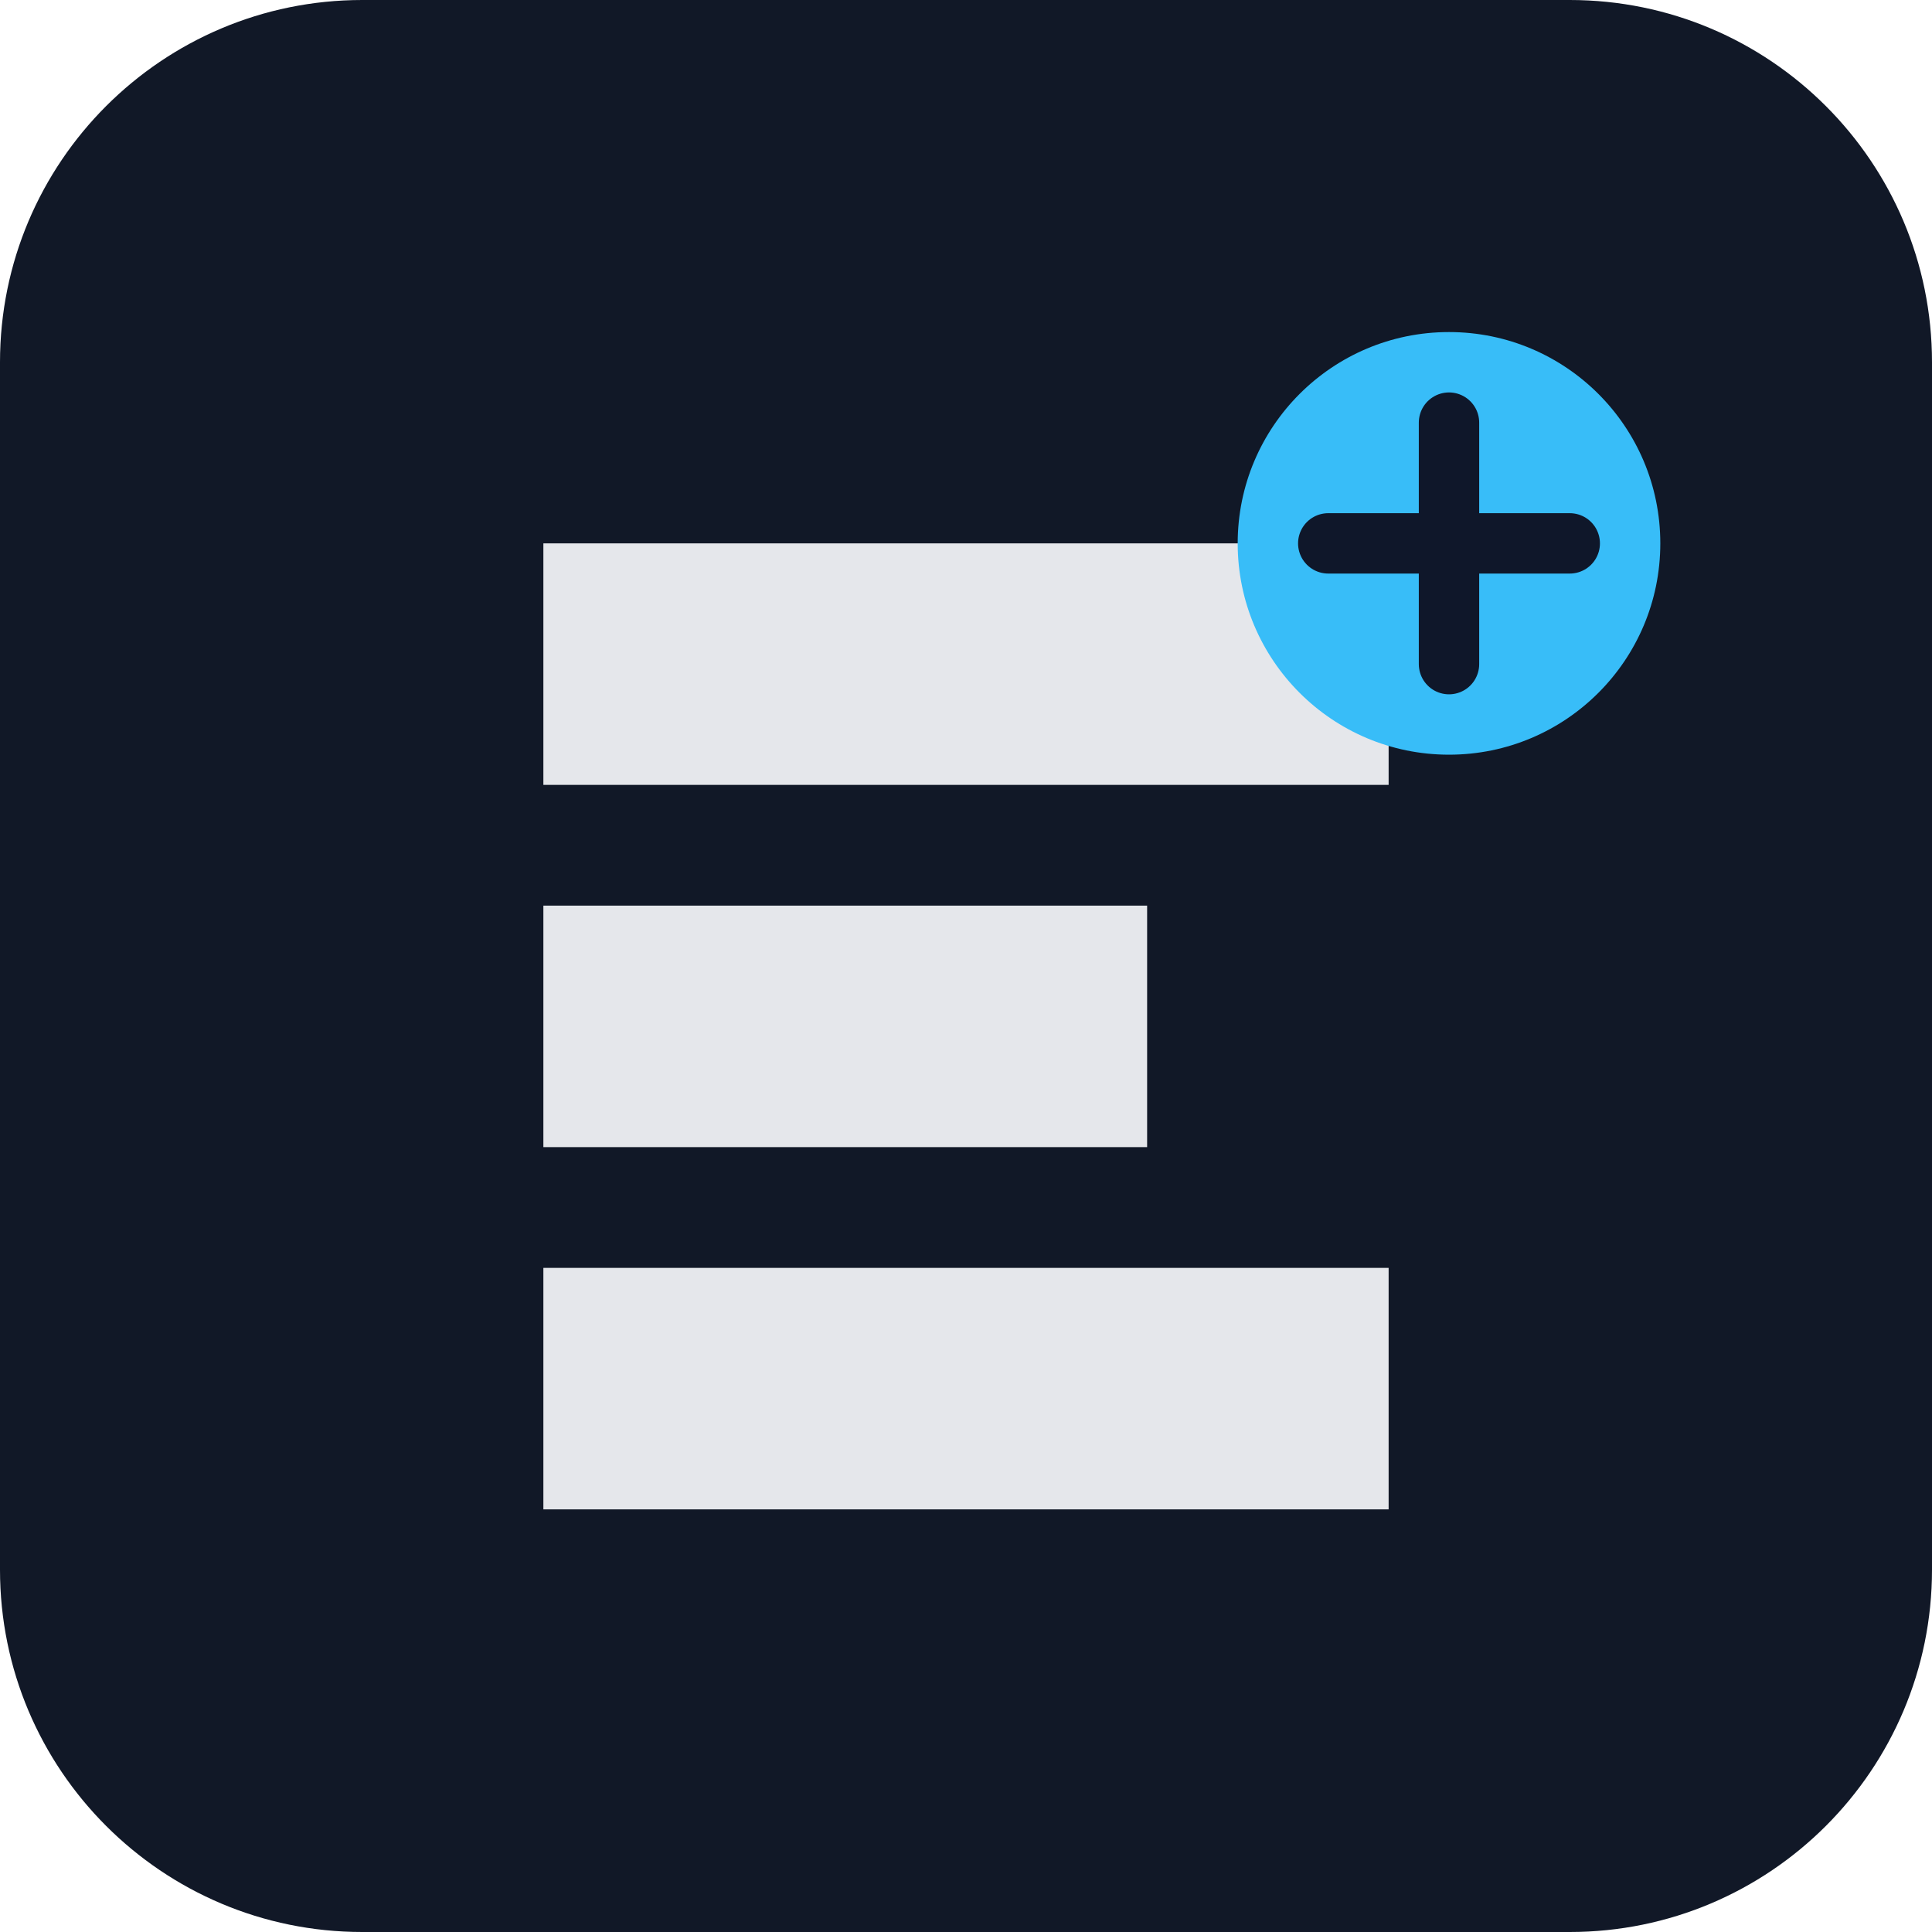
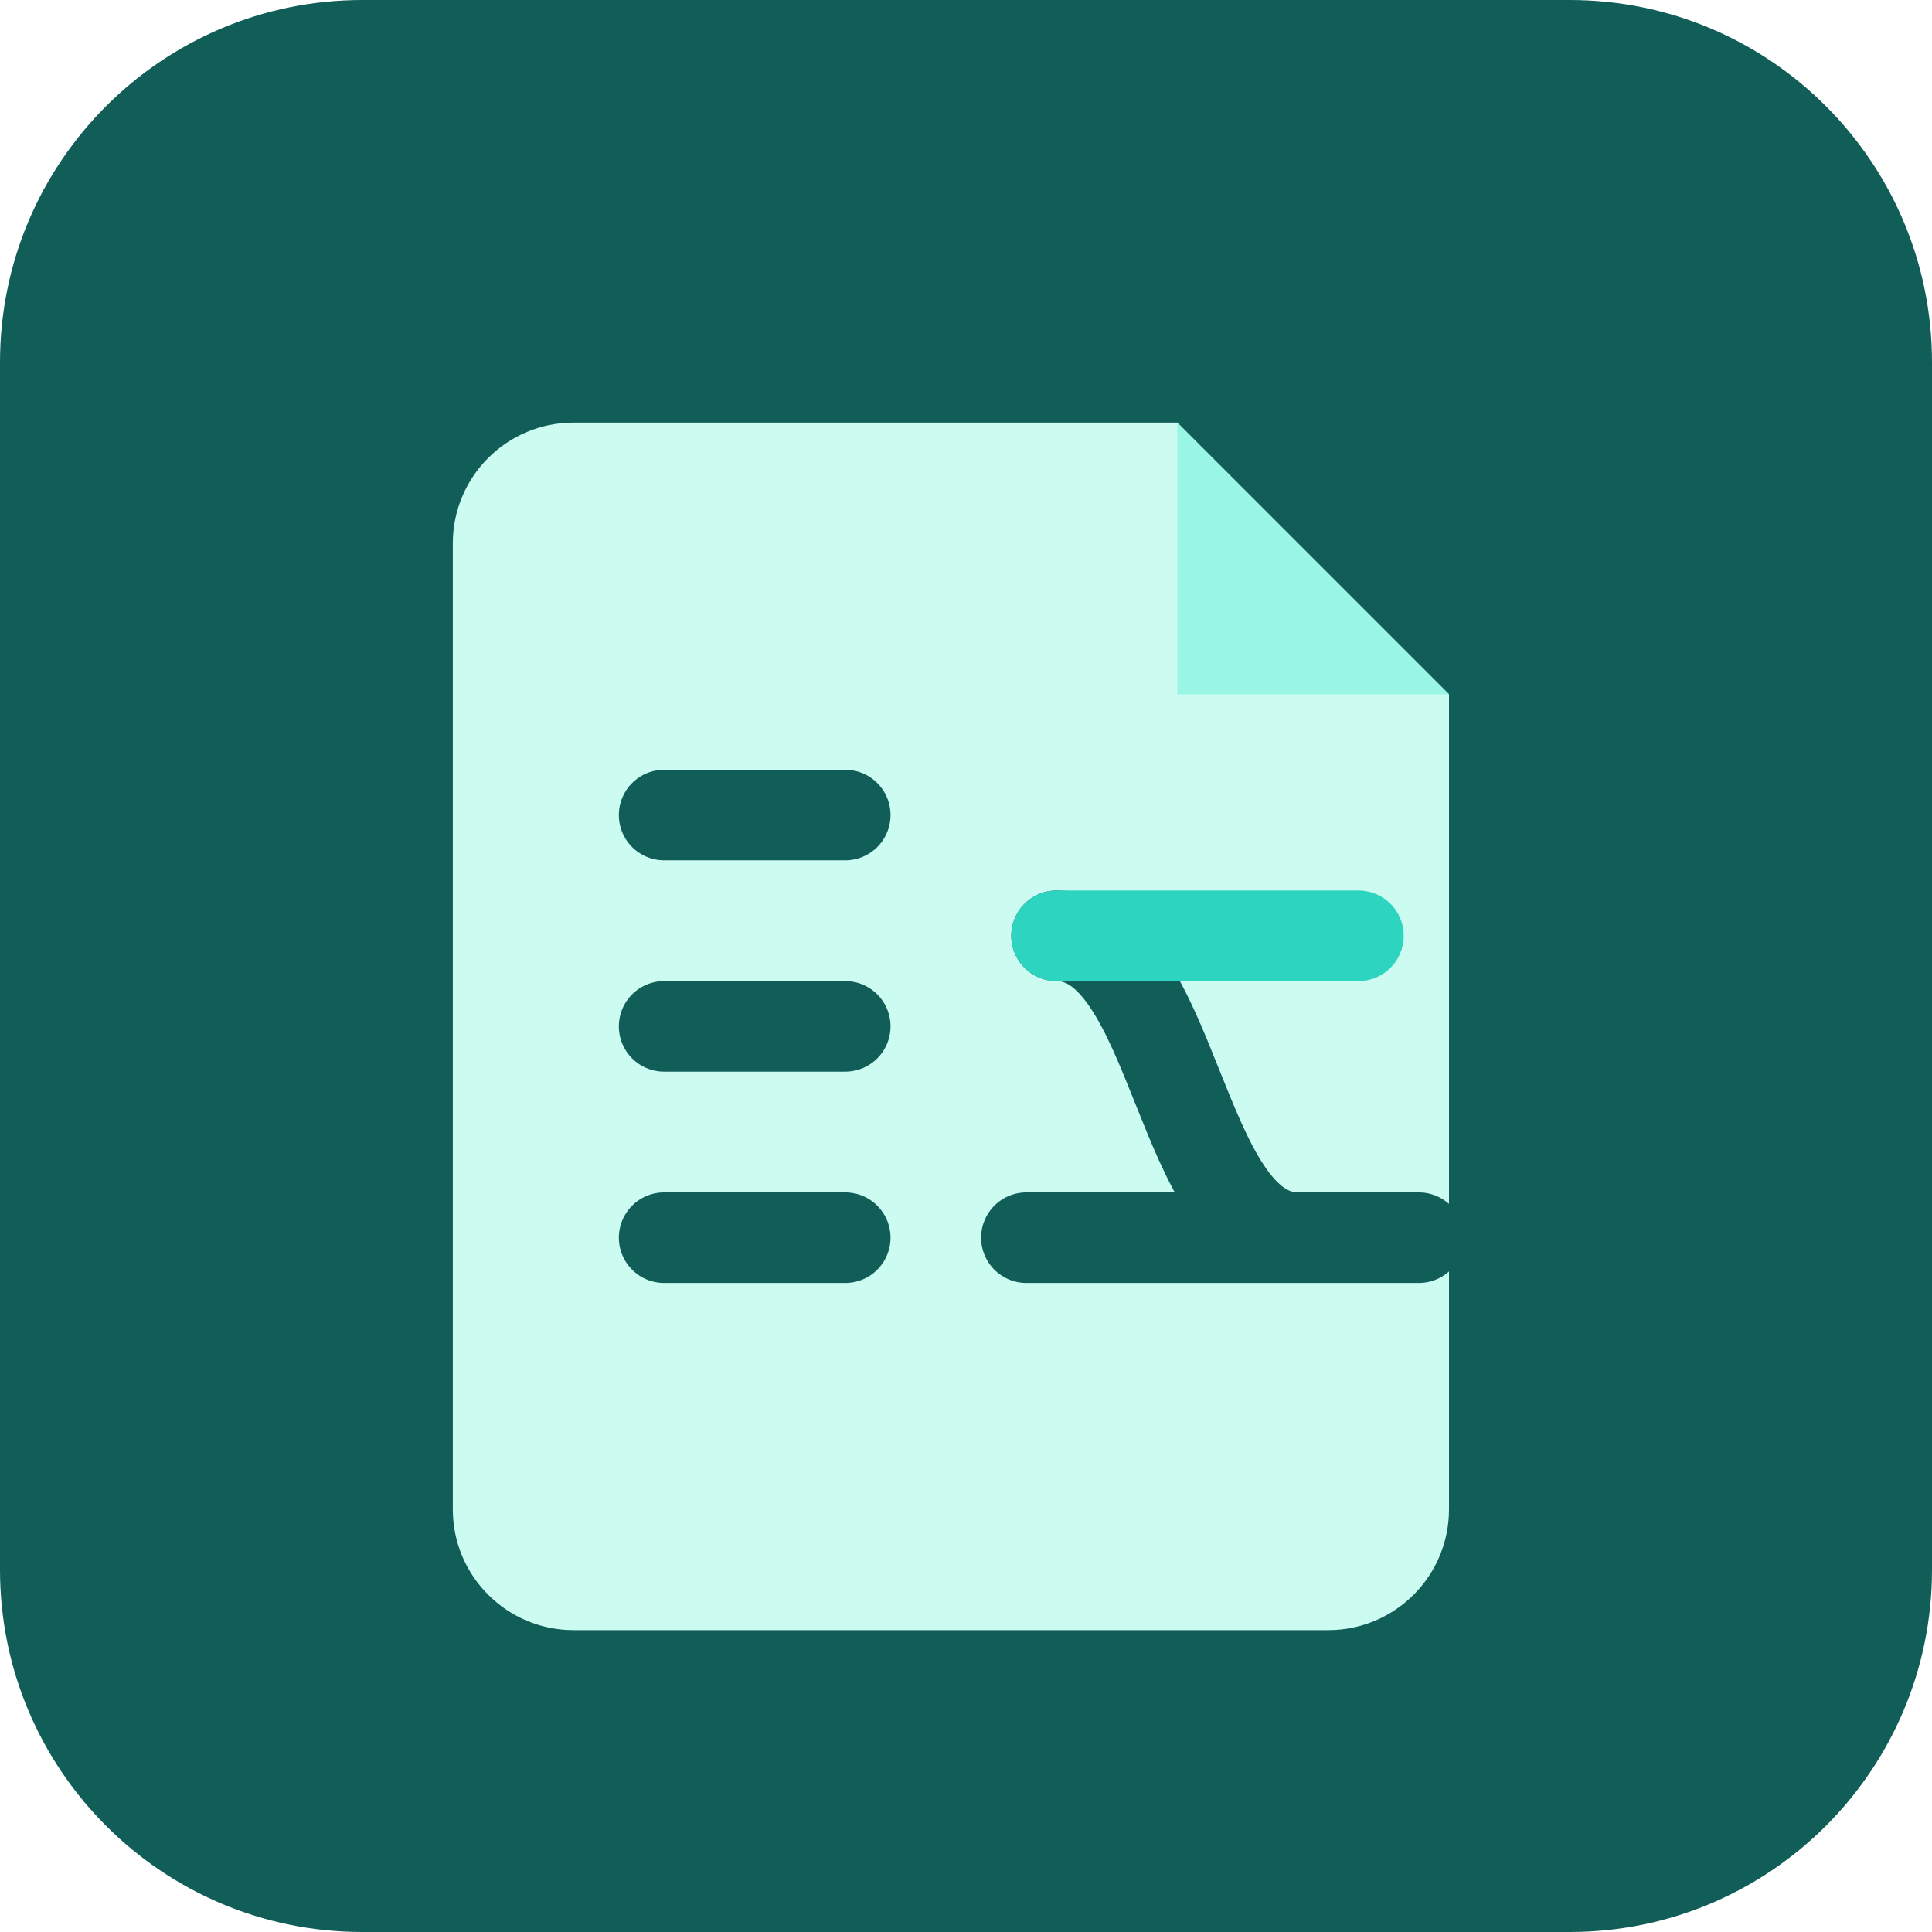
- <svg xmlns="http://www.w3.org/2000/svg" viewBox="0 0 64 64" role="img" aria-label="AI skill icon">
-   <rect width="64" height="64" rx="12" fill="#111827" />
-   <path d="M18 18h28v8H18zM18 30h20v8H18zM18 42h28v8H18z" fill="#E5E7EB" />
-   <circle cx="48" cy="18" r="7" fill="#38BDF8" />
-   <path d="M44 18h8M48 14v8" stroke="#0F172A" stroke-width="2" stroke-linecap="round" />
+ <svg xmlns="http://www.w3.org/2000/svg" viewBox="0 0 64 64" role="img" aria-label="Chinese Math PDF">
+   <rect width="64" height="64" rx="12" fill="#115E59" />
+   <path d="M19 14h20l9 9v27a4 4 0 01-4 4H19a4 4 0 01-4-4V18a4 4 0 014-4z" fill="#CCFBF1" />
+   <path d="M39 14v9h9" fill="#99F6E4" />
+   <path d="M22 27h6M22 34h6M22 41h6M35 31c4 0 4 10 8 10M34 41h13" fill="none" stroke="#115E59" stroke-width="3" stroke-linecap="round" stroke-linejoin="round" />
+   <path d="M35 31h10" stroke="#2DD4BF" stroke-width="3" stroke-linecap="round" />
</svg>
